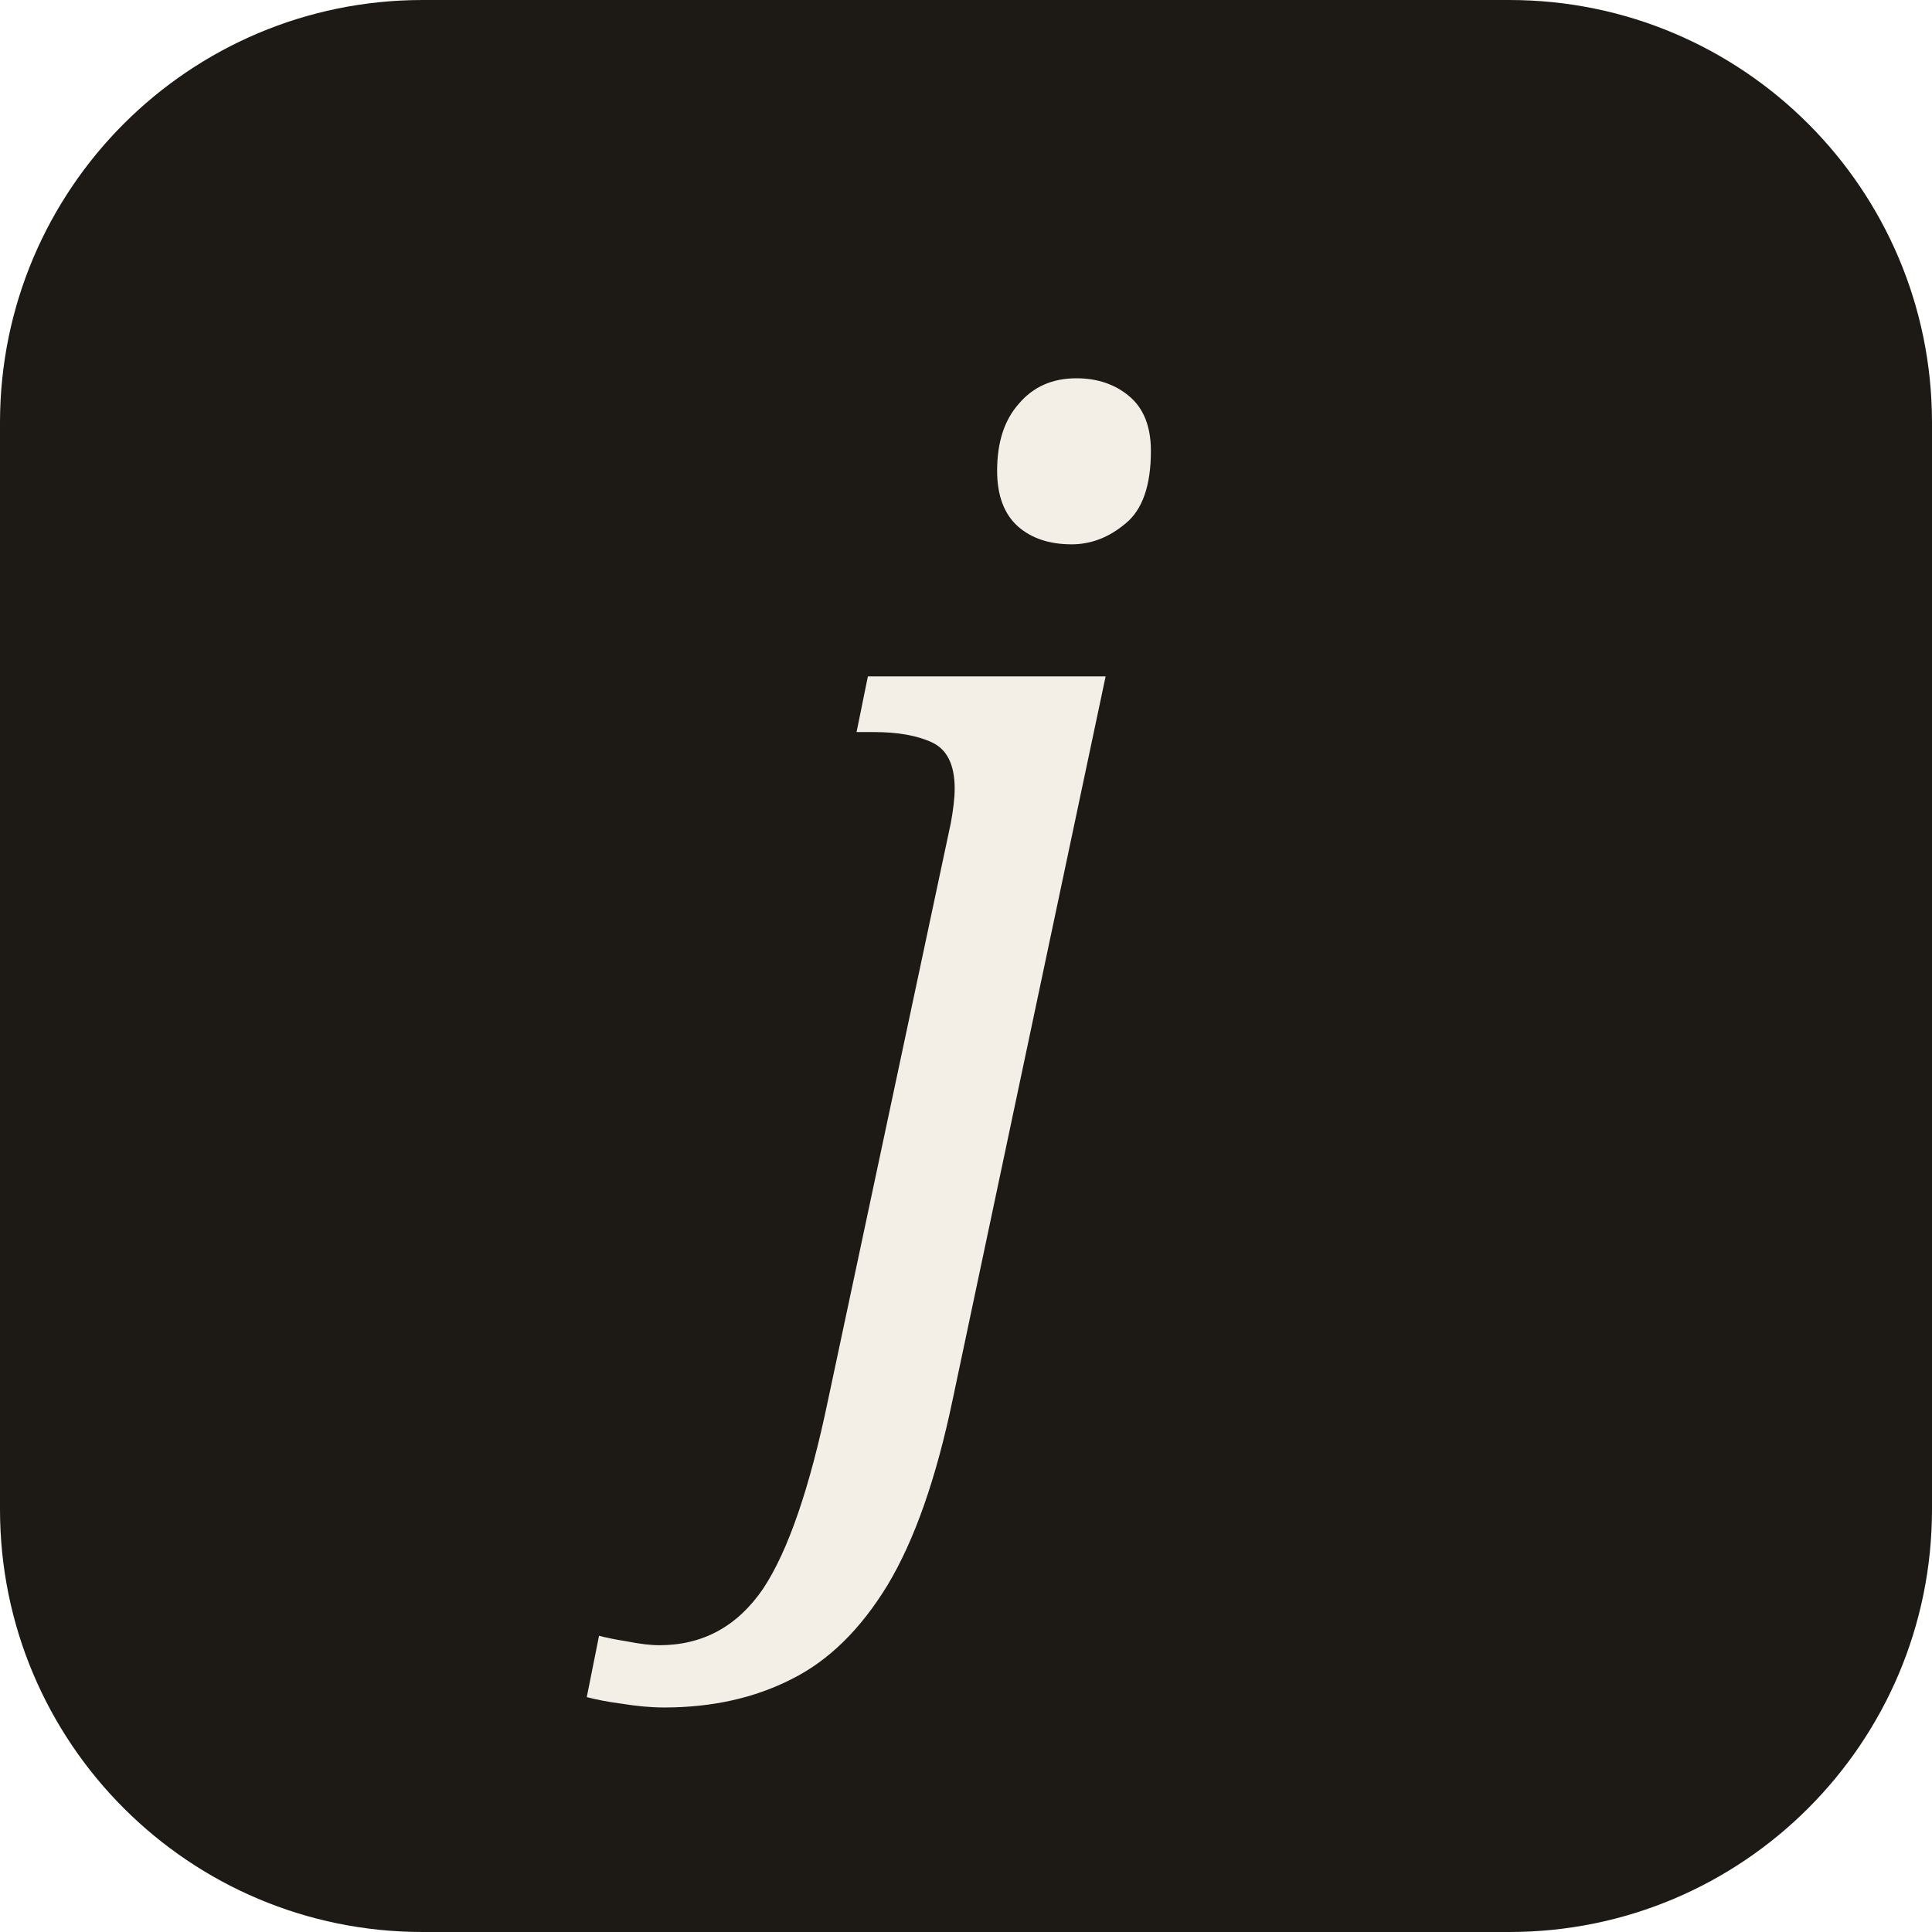
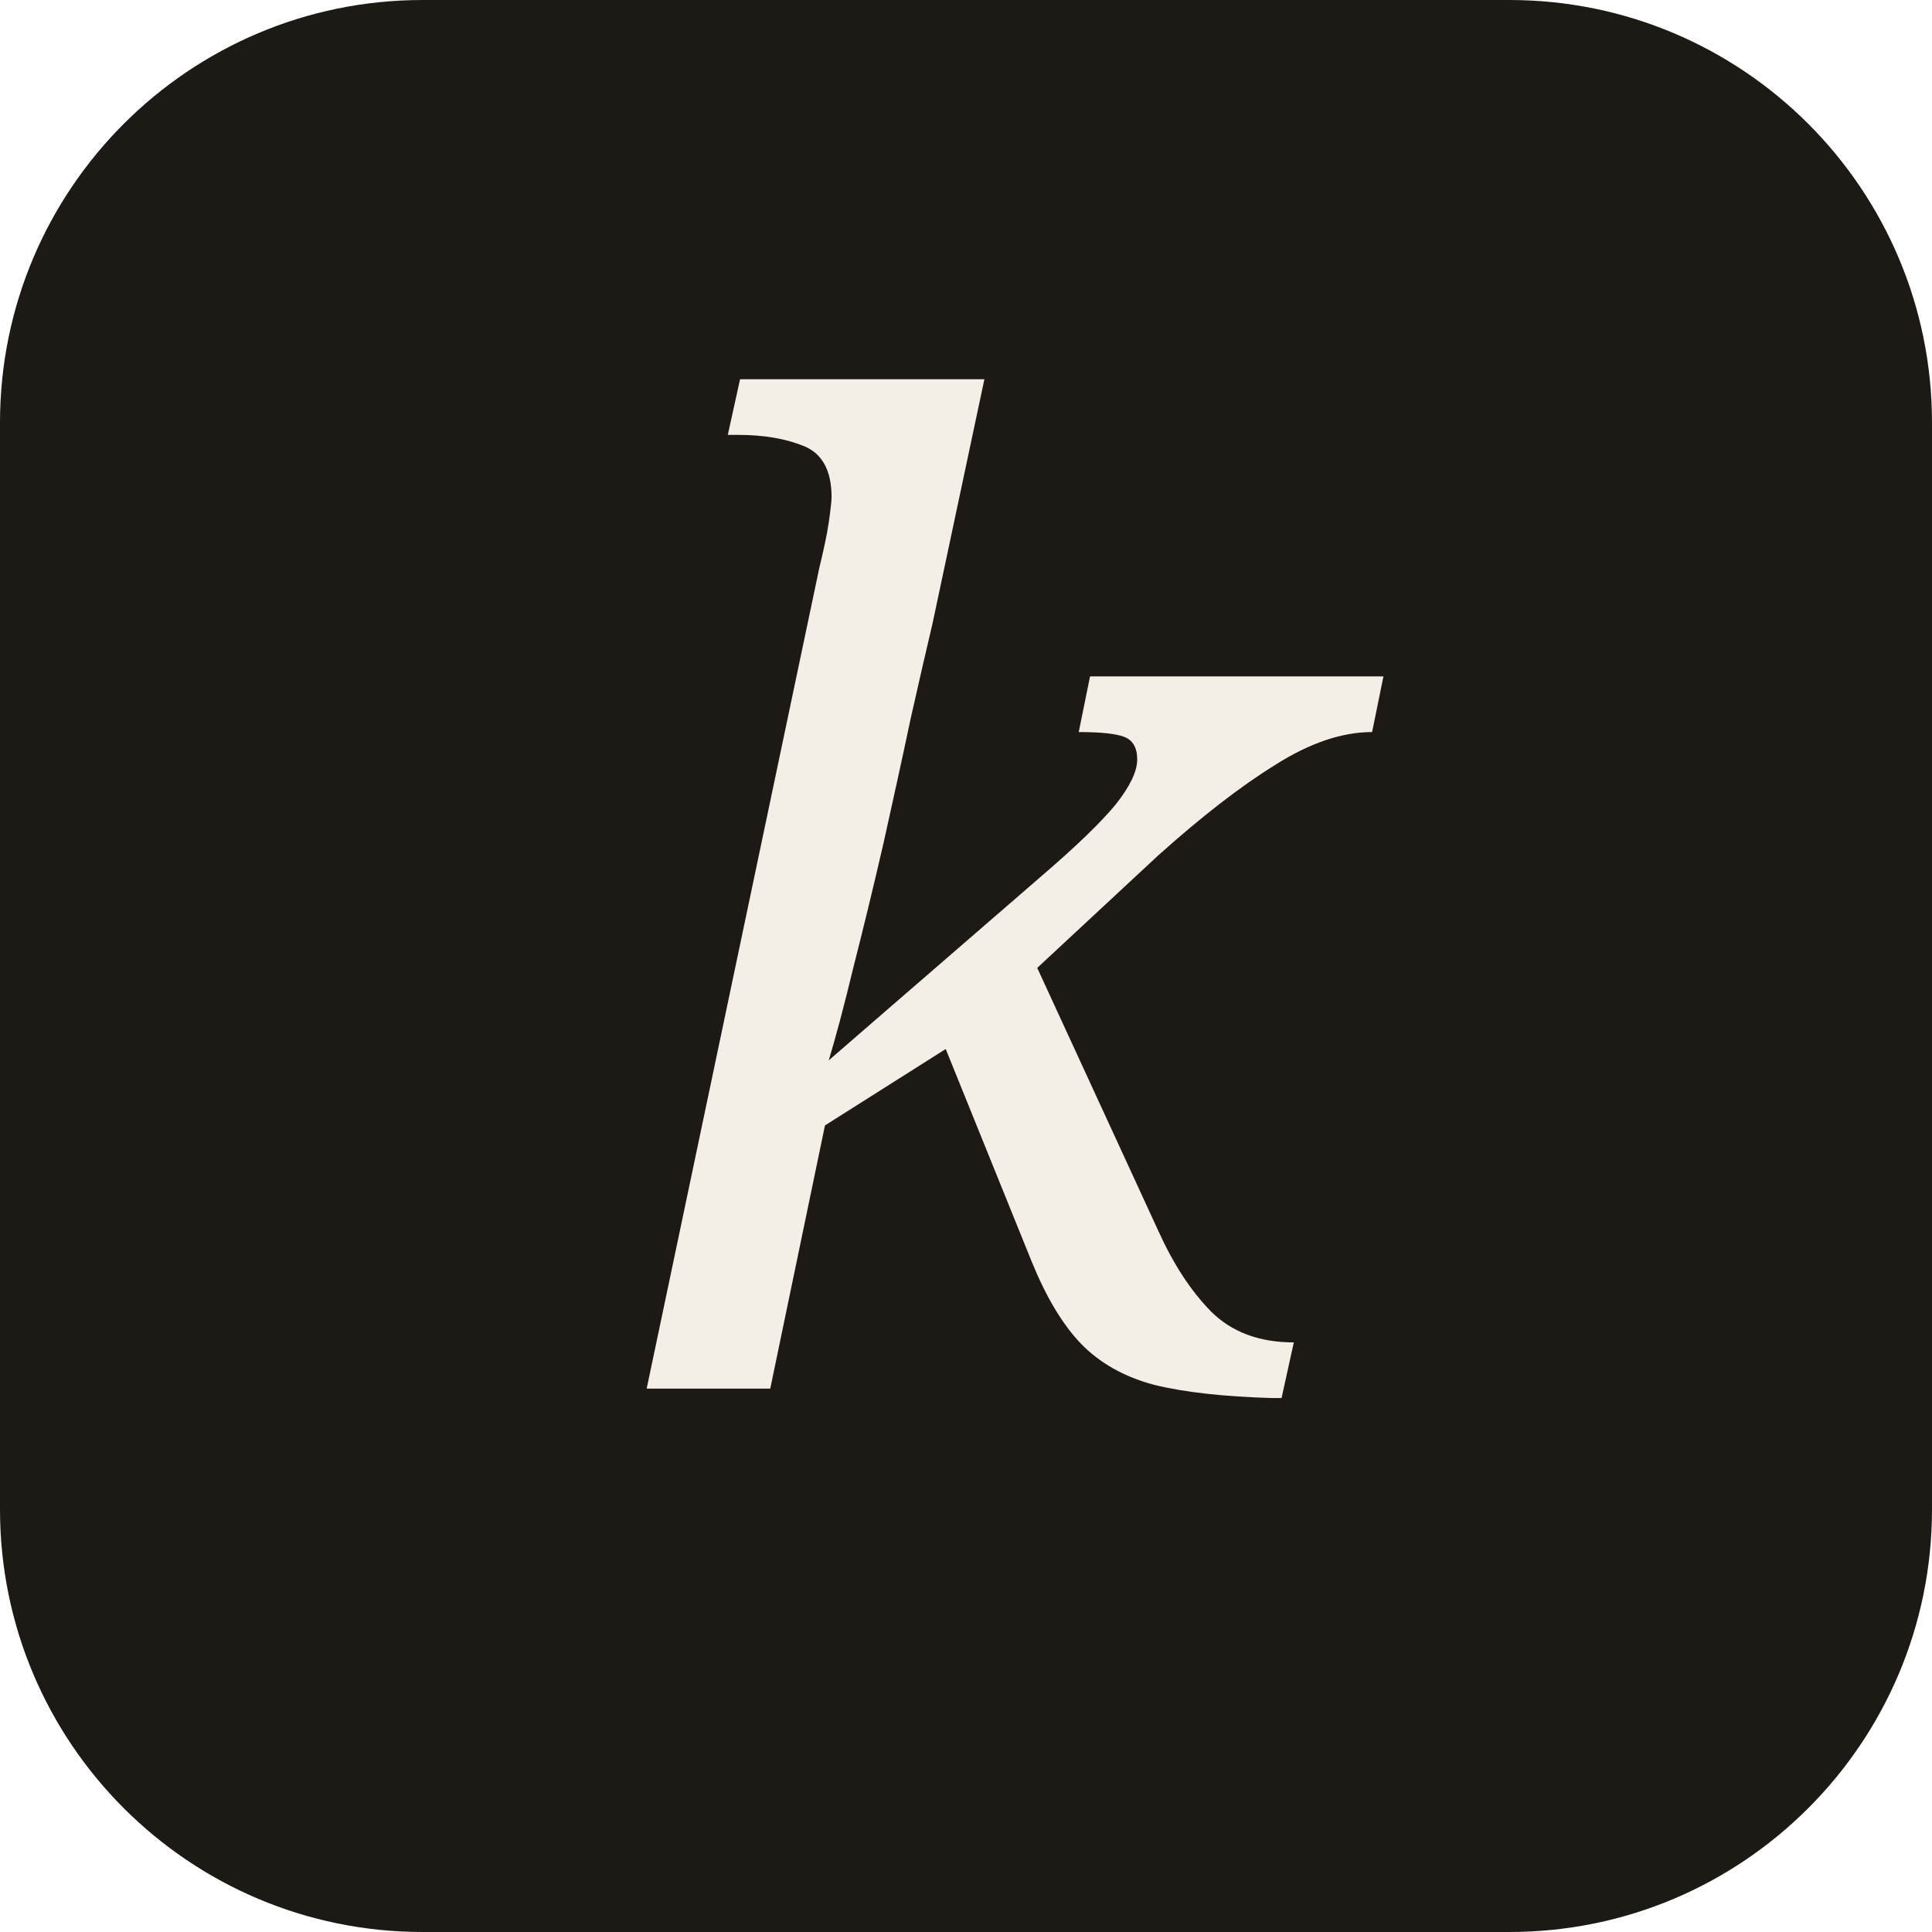
<svg xmlns="http://www.w3.org/2000/svg" viewBox="0 0 32 32">
  <rect width="32" height="32" rx="7" fill="#1d1a16" />
-   <text x="16" y="23" text-anchor="middle" font-family="Georgia, serif" font-style="italic" font-size="22" fill="#f4efe6">j</text>
+   <text x="16" y="23" text-anchor="middle" font-family="Georgia, serif" font-style="italic" font-size="22" fill="#f4efe6">k</text>
</svg>
